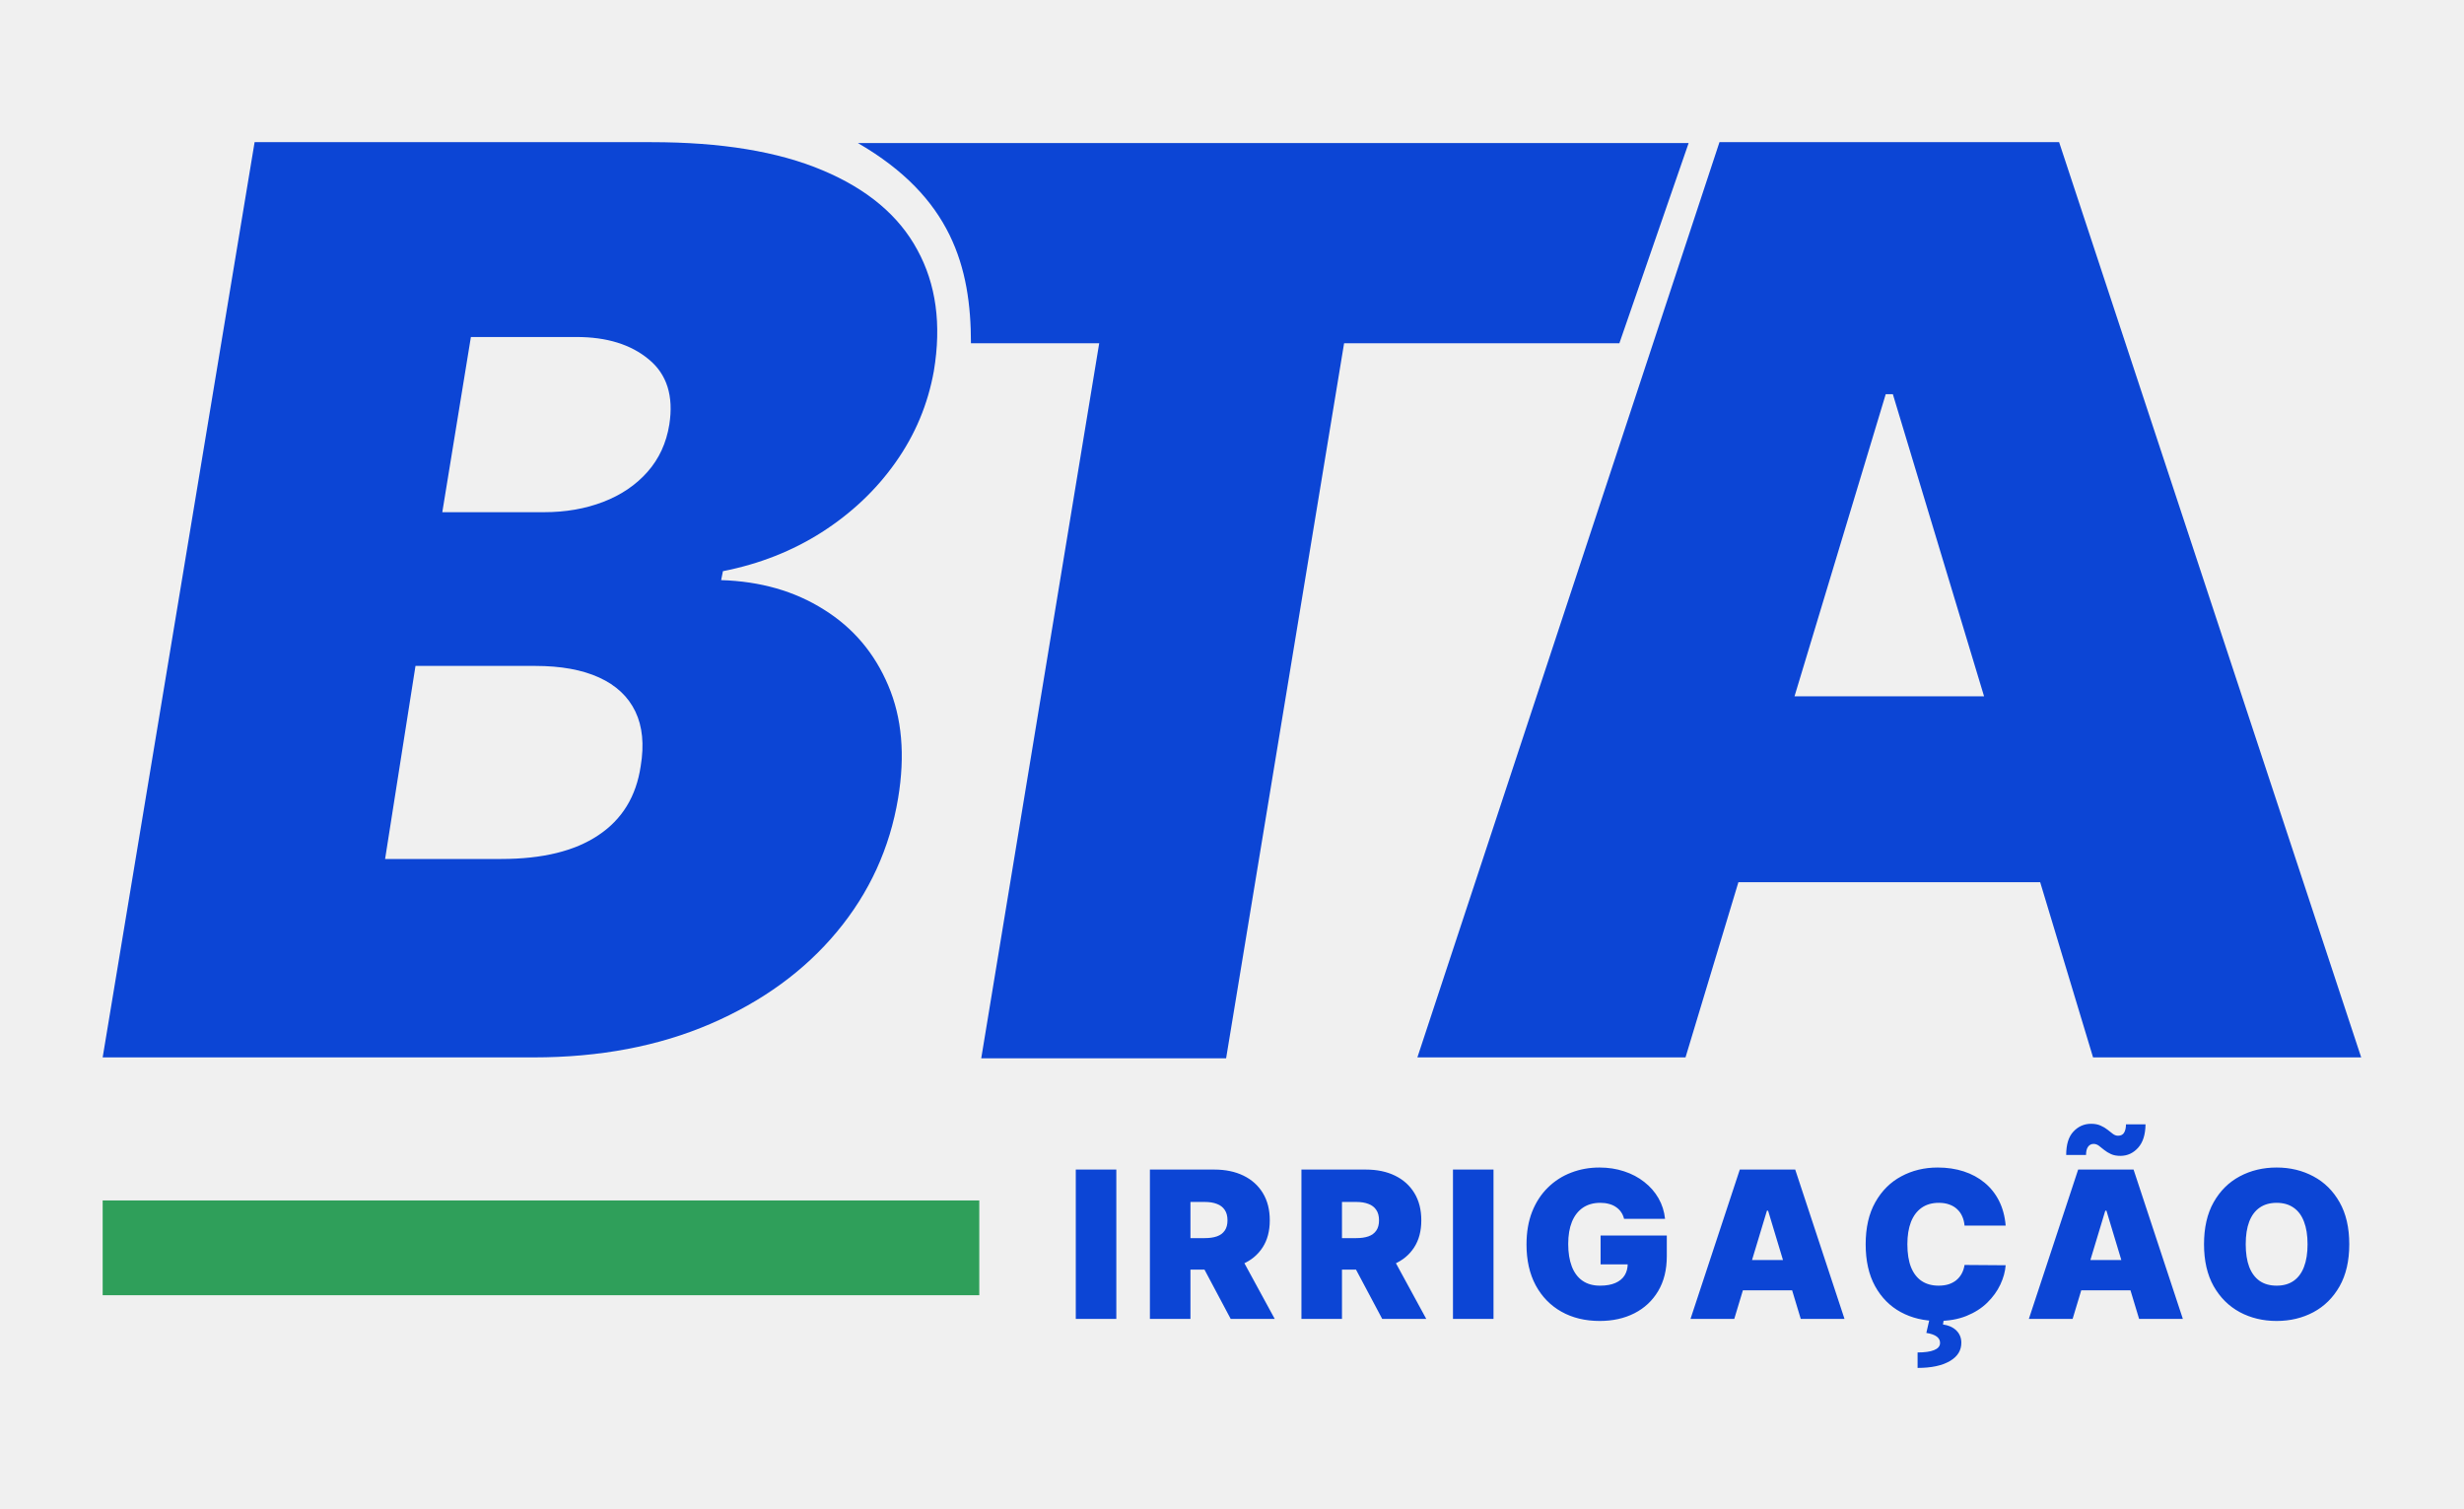
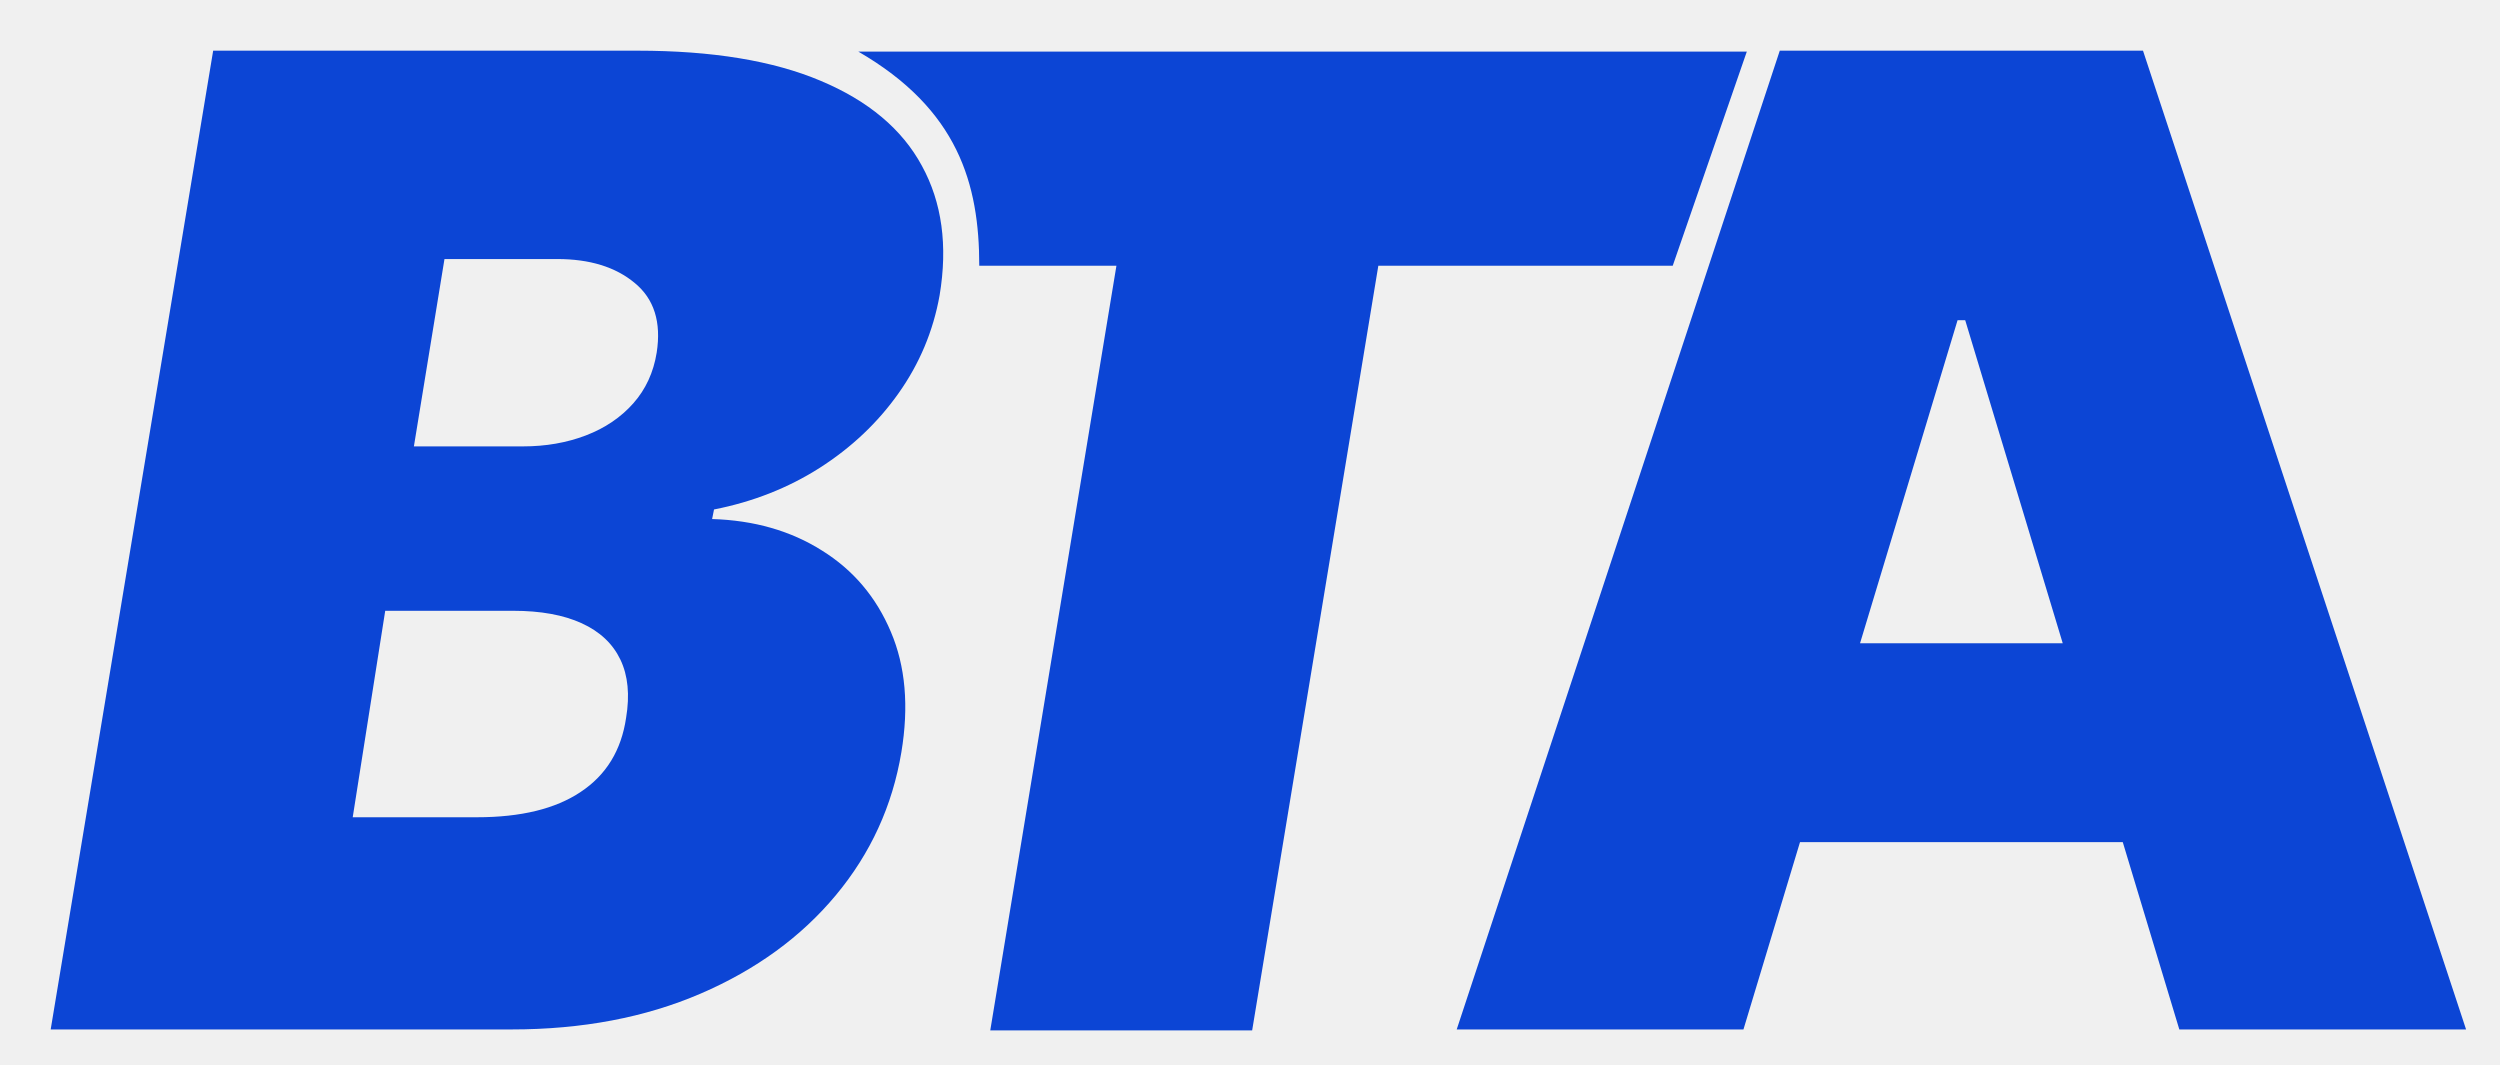
- <svg xmlns="http://www.w3.org/2000/svg" width="312" height="191" viewBox="0 0 312 191" fill="none">
-   <path d="M13 133.887L32.239 18H82.487C91.314 18 98.538 19.188 104.159 21.565C109.818 23.942 113.816 27.299 116.155 31.637C118.532 35.975 119.23 41.087 118.249 46.972C117.494 51.197 115.872 55.063 113.382 58.572C110.93 62.042 107.818 64.985 104.046 67.399C100.311 69.776 96.143 71.417 91.54 72.322L91.314 73.454C96.294 73.605 100.632 74.849 104.329 77.188C108.026 79.489 110.742 82.696 112.477 86.808C114.212 90.882 114.627 95.635 113.722 101.067C112.666 107.405 110.082 113.045 105.97 117.986C101.858 122.928 96.52 126.814 89.956 129.643C83.392 132.472 75.923 133.887 67.548 133.887H13ZM48.762 108.763H63.474C68.68 108.763 72.773 107.763 75.753 105.764C78.771 103.765 80.563 100.841 81.129 96.993C81.582 94.277 81.355 91.976 80.45 90.09C79.544 88.204 78.017 86.77 75.866 85.789C73.716 84.808 71.019 84.318 67.775 84.318H52.61L48.762 108.763ZM56.005 64.853H68.906C71.622 64.853 74.112 64.419 76.376 63.551C78.639 62.684 80.506 61.42 81.978 59.76C83.449 58.1 84.373 56.101 84.75 53.762C85.316 50.141 84.448 47.387 82.147 45.501C79.884 43.614 76.828 42.671 72.981 42.671H59.626L56.005 64.853Z" fill="#0C45D5" />
-   <path d="M122.945 43.463C122.945 33.787 120.455 24.96 108.629 18.113H213.821L205.051 43.463H170.194L155.255 134H124.247L139.185 43.463H122.945Z" fill="#0C45D5" />
-   <path d="M213.425 133.887H179.474L217.726 18H260.731L298.983 133.887H265.031L239.681 49.914H238.776L213.425 133.887ZM207.088 88.166H270.916V111.705H207.088V88.166Z" fill="#0C45D5" />
-   <path d="M141.352 148.091V167H136.219V148.091H141.352ZM145.605 167V148.091H153.767C155.17 148.091 156.398 148.346 157.451 148.857C158.504 149.368 159.322 150.104 159.907 151.064C160.492 152.024 160.784 153.175 160.784 154.517C160.784 155.871 160.483 157.013 159.879 157.942C159.282 158.872 158.442 159.574 157.359 160.048C156.282 160.522 155.023 160.759 153.582 160.759H148.707V156.77H152.548C153.152 156.77 153.666 156.696 154.09 156.548C154.521 156.394 154.85 156.151 155.078 155.819C155.312 155.487 155.429 155.053 155.429 154.517C155.429 153.975 155.312 153.535 155.078 153.197C154.85 152.852 154.521 152.6 154.09 152.44C153.666 152.273 153.152 152.19 152.548 152.19H150.739V167H145.605ZM156.685 158.321L161.412 167H155.835L151.219 158.321H156.685ZM164.792 167V148.091H172.954C174.358 148.091 175.586 148.346 176.638 148.857C177.691 149.368 178.509 150.104 179.094 151.064C179.679 152.024 179.971 153.175 179.971 154.517C179.971 155.871 179.67 157.013 179.066 157.942C178.469 158.872 177.629 159.574 176.546 160.048C175.469 160.522 174.21 160.759 172.77 160.759H167.895V156.77H171.736C172.339 156.77 172.853 156.696 173.277 156.548C173.708 156.394 174.038 156.151 174.265 155.819C174.499 155.487 174.616 155.053 174.616 154.517C174.616 153.975 174.499 153.535 174.265 153.197C174.038 152.852 173.708 152.6 173.277 152.44C172.853 152.273 172.339 152.19 171.736 152.19H169.926V167H164.792ZM175.872 158.321L180.599 167H175.022L170.406 158.321H175.872ZM189.113 148.091V167H183.98V148.091H189.113ZM205.646 154.332C205.566 154.006 205.44 153.72 205.267 153.474C205.095 153.221 204.879 153.009 204.621 152.837C204.369 152.658 204.073 152.526 203.735 152.44C203.402 152.347 203.036 152.301 202.636 152.301C201.774 152.301 201.039 152.507 200.429 152.92C199.826 153.332 199.364 153.926 199.044 154.702C198.73 155.477 198.573 156.413 198.573 157.509C198.573 158.616 198.724 159.564 199.026 160.352C199.327 161.14 199.777 161.743 200.374 162.162C200.971 162.58 201.713 162.79 202.599 162.79C203.381 162.79 204.03 162.676 204.547 162.448C205.07 162.22 205.461 161.897 205.72 161.479C205.978 161.06 206.107 160.568 206.107 160.001L206.994 160.094H202.673V156.438H211.056V159.06C211.056 160.783 210.69 162.257 209.958 163.482C209.231 164.701 208.228 165.637 206.948 166.289C205.673 166.935 204.212 167.259 202.562 167.259C200.722 167.259 199.106 166.868 197.715 166.086C196.324 165.304 195.237 164.19 194.455 162.744C193.68 161.297 193.292 159.577 193.292 157.582C193.292 156.019 193.529 154.634 194.003 153.428C194.483 152.221 195.148 151.202 195.997 150.371C196.847 149.534 197.829 148.903 198.943 148.479C200.057 148.048 201.251 147.832 202.525 147.832C203.645 147.832 204.686 147.992 205.646 148.312C206.612 148.626 207.465 149.076 208.203 149.661C208.948 150.239 209.548 150.925 210.004 151.719C210.459 152.513 210.736 153.384 210.835 154.332H205.646ZM219.598 167H214.058L220.3 148.091H227.317L233.558 167H228.018L223.882 153.298H223.734L219.598 167ZM218.564 159.54H228.979V163.381H218.564V159.54ZM253.964 155.182H248.757C248.72 154.751 248.621 154.36 248.461 154.009C248.307 153.658 248.092 153.357 247.815 153.104C247.544 152.846 247.215 152.649 246.827 152.513C246.439 152.372 245.999 152.301 245.507 152.301C244.645 152.301 243.916 152.51 243.318 152.929C242.728 153.348 242.278 153.948 241.97 154.729C241.669 155.511 241.518 156.45 241.518 157.545C241.518 158.703 241.672 159.672 241.98 160.454C242.294 161.229 242.746 161.814 243.337 162.208C243.928 162.596 244.639 162.79 245.47 162.79C245.944 162.79 246.368 162.731 246.744 162.614C247.119 162.491 247.446 162.316 247.723 162.088C248 161.86 248.224 161.586 248.397 161.266C248.575 160.94 248.695 160.574 248.757 160.168L253.964 160.205C253.902 161.005 253.678 161.82 253.29 162.651C252.902 163.476 252.351 164.239 251.637 164.941C250.929 165.637 250.052 166.197 249.006 166.621C247.96 167.046 246.744 167.259 245.359 167.259C243.623 167.259 242.066 166.886 240.687 166.141C239.314 165.397 238.228 164.301 237.428 162.854C236.634 161.408 236.237 159.638 236.237 157.545C236.237 155.44 236.643 153.668 237.456 152.227C238.268 150.781 239.364 149.688 240.742 148.95C242.121 148.205 243.66 147.832 245.359 147.832C246.553 147.832 247.652 147.996 248.655 148.322C249.658 148.648 250.539 149.125 251.296 149.753C252.053 150.375 252.662 151.141 253.124 152.052C253.585 152.963 253.866 154.006 253.964 155.182ZM244.362 166.852H246.171L246.024 167.702C246.756 167.813 247.326 168.071 247.732 168.477C248.138 168.884 248.344 169.388 248.35 169.991C248.363 170.989 247.873 171.773 246.882 172.346C245.898 172.918 244.54 173.205 242.811 173.205V171.247C243.722 171.247 244.417 171.149 244.897 170.952C245.377 170.761 245.63 170.478 245.654 170.102C245.679 169.758 245.544 169.471 245.248 169.244C244.959 169.022 244.516 168.865 243.919 168.773L244.362 166.852ZM262.441 167H256.901L263.143 148.091H270.16L276.401 167H270.861L266.725 153.298H266.577L262.441 167ZM261.407 159.54H271.822V163.381H261.407V159.54ZM264.14 146.244H261.628C261.628 144.915 261.933 143.927 262.543 143.281C263.152 142.628 263.894 142.299 264.768 142.293C265.248 142.293 265.654 142.37 265.986 142.523C266.325 142.671 266.62 142.847 266.873 143.05C267.125 143.253 267.353 143.431 267.556 143.585C267.765 143.733 267.981 143.807 268.202 143.807C268.559 143.801 268.812 143.671 268.959 143.419C269.113 143.167 269.193 142.816 269.2 142.366H271.674C271.655 143.671 271.342 144.659 270.732 145.33C270.129 146.001 269.396 146.343 268.535 146.355C268.055 146.361 267.645 146.287 267.307 146.134C266.974 145.98 266.685 145.804 266.439 145.607C266.199 145.404 265.974 145.226 265.765 145.072C265.556 144.918 265.334 144.841 265.1 144.841C264.805 144.841 264.571 144.961 264.398 145.201C264.226 145.435 264.14 145.783 264.14 146.244ZM297.472 157.545C297.472 159.651 297.063 161.426 296.244 162.873C295.425 164.313 294.32 165.406 292.929 166.151C291.538 166.889 289.987 167.259 288.276 167.259C286.552 167.259 284.995 166.886 283.604 166.141C282.219 165.39 281.117 164.295 280.299 162.854C279.486 161.408 279.08 159.638 279.08 157.545C279.08 155.44 279.486 153.668 280.299 152.227C281.117 150.781 282.219 149.688 283.604 148.95C284.995 148.205 286.552 147.832 288.276 147.832C289.987 147.832 291.538 148.205 292.929 148.95C294.32 149.688 295.425 150.781 296.244 152.227C297.063 153.668 297.472 155.44 297.472 157.545ZM292.191 157.545C292.191 156.413 292.04 155.459 291.738 154.683C291.443 153.902 291.003 153.311 290.418 152.911C289.839 152.504 289.125 152.301 288.276 152.301C287.426 152.301 286.709 152.504 286.125 152.911C285.546 153.311 285.106 153.902 284.804 154.683C284.509 155.459 284.361 156.413 284.361 157.545C284.361 158.678 284.509 159.635 284.804 160.417C285.106 161.192 285.546 161.783 286.125 162.19C286.709 162.59 287.426 162.79 288.276 162.79C289.125 162.79 289.839 162.59 290.418 162.19C291.003 161.783 291.443 161.192 291.738 160.417C292.04 159.635 292.191 158.678 292.191 157.545Z" fill="#0C45D5" />
-   <rect x="13" y="152" width="111" height="12" fill="#2F9F5A" />
+ <svg xmlns="http://www.w3.org/2000/svg" width="296" height="126" viewBox="0 0 296 126" fill="none">
+   <g clip-path="url(#clip0_47_5)">
+     <path d="M6 121.887L25.239 6H75.487C84.314 6 91.538 7.188 97.159 9.565C102.818 11.941 106.816 15.299 109.155 19.637C111.532 23.975 112.23 29.087 111.249 34.972C110.494 39.197 108.872 43.063 106.382 46.572C103.93 50.042 100.818 52.985 97.046 55.399C93.311 57.776 89.143 59.417 84.54 60.322L84.314 61.454C89.294 61.605 93.632 62.849 97.329 65.188C101.026 67.489 103.742 70.696 105.477 74.808C107.212 78.882 107.627 83.635 106.722 89.067C105.666 95.405 103.082 101.045 98.97 105.986C94.858 110.928 89.52 114.814 82.956 117.643C76.392 120.472 68.923 121.887 60.548 121.887H6ZM41.762 96.763H56.474C61.68 96.763 65.773 95.763 68.753 93.764C71.771 91.765 73.563 88.841 74.129 84.993C74.582 82.277 74.355 79.976 73.45 78.09C72.544 76.204 71.017 74.77 68.866 73.789C66.716 72.808 64.019 72.318 60.775 72.318H45.61L41.762 96.763ZM49.005 52.853H61.906C64.622 52.853 67.112 52.419 69.376 51.551C71.639 50.684 73.506 49.42 74.978 47.76C76.449 46.1 77.373 44.101 77.75 41.762C78.316 38.141 77.448 35.387 75.147 33.501C72.884 31.614 69.828 30.671 65.981 30.671H52.626L49.005 52.853Z" fill="#0C45D5" />
+     <path d="M115.945 31.463C115.945 21.787 113.455 12.96 101.629 6.113H206.821L198.051 31.463H163.194L148.255 122H117.247L132.185 31.463H115.945Z" fill="#0C45D5" />
+     <path d="M206.425 121.887H172.474L210.726 6H253.731L291.983 121.887H258.031L232.681 37.914H231.776L206.425 121.887ZM200.088 76.166H263.916V99.705H200.088V76.166Z" fill="#0C45D5" />
+   </g>
+   <defs>
+     <clipPath id="clip0_47_5">
+       <rect width="296" height="126" fill="white" />
+     </clipPath>
+   </defs>
</svg>
